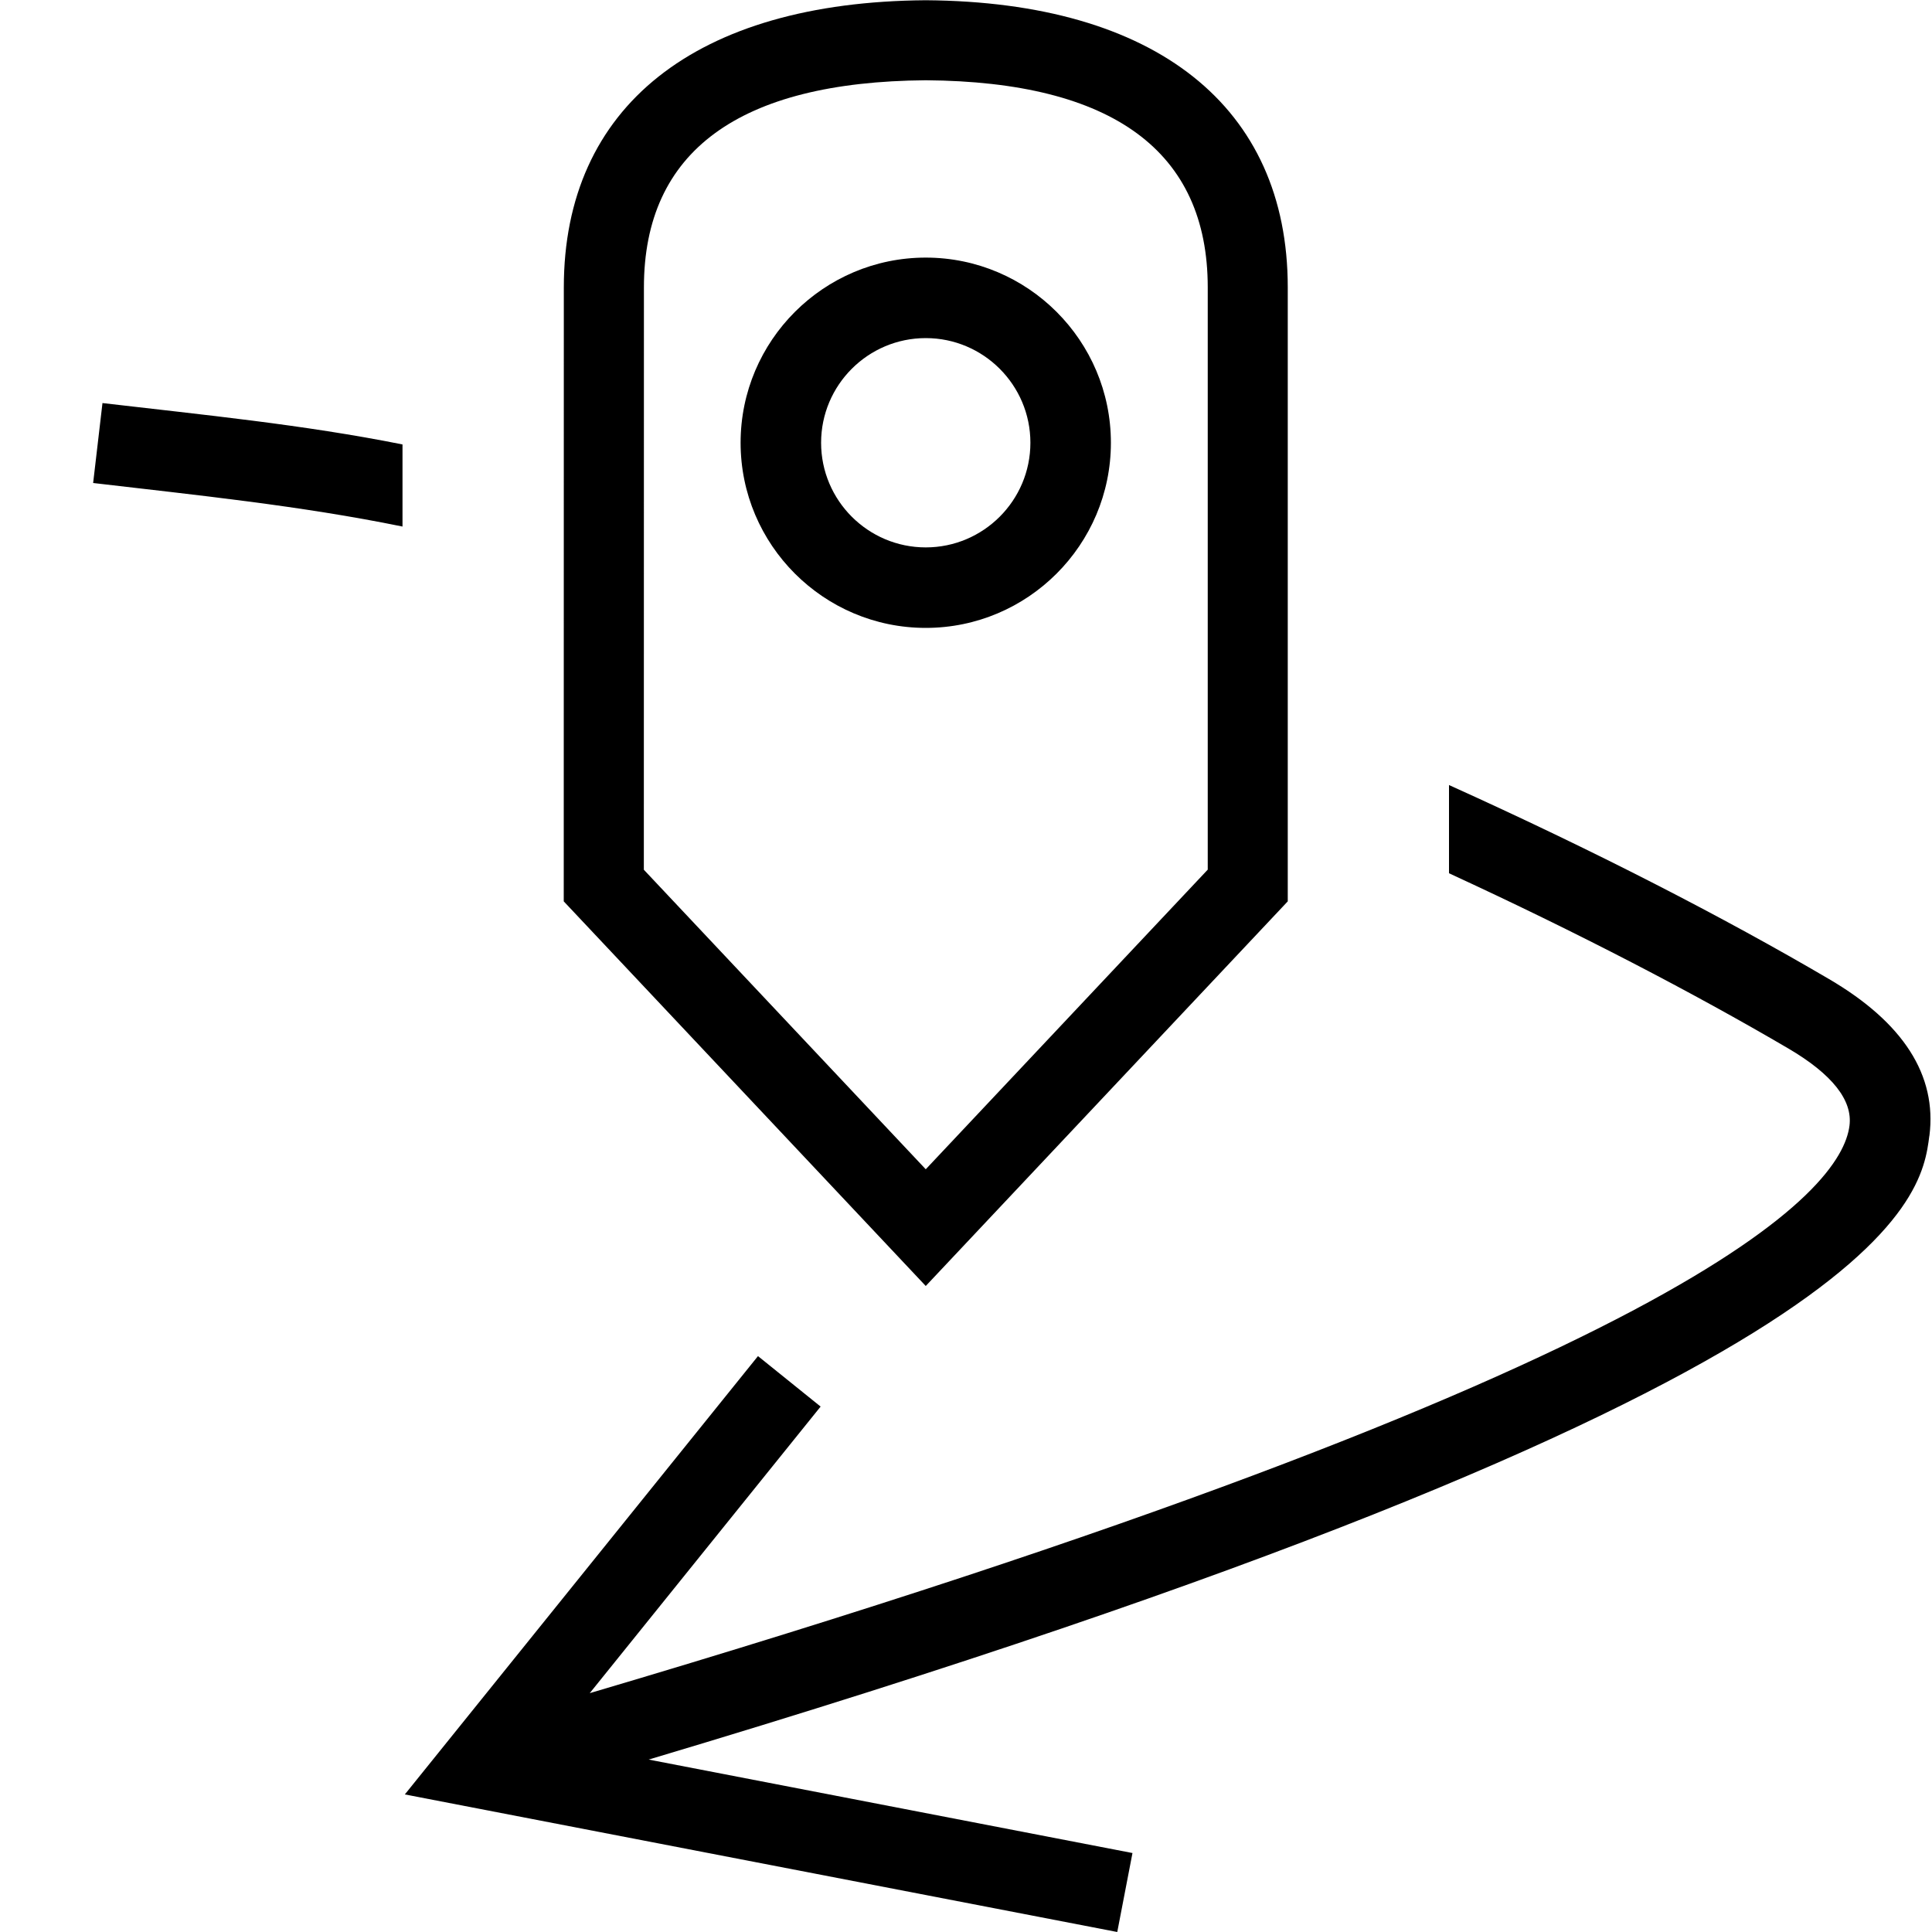
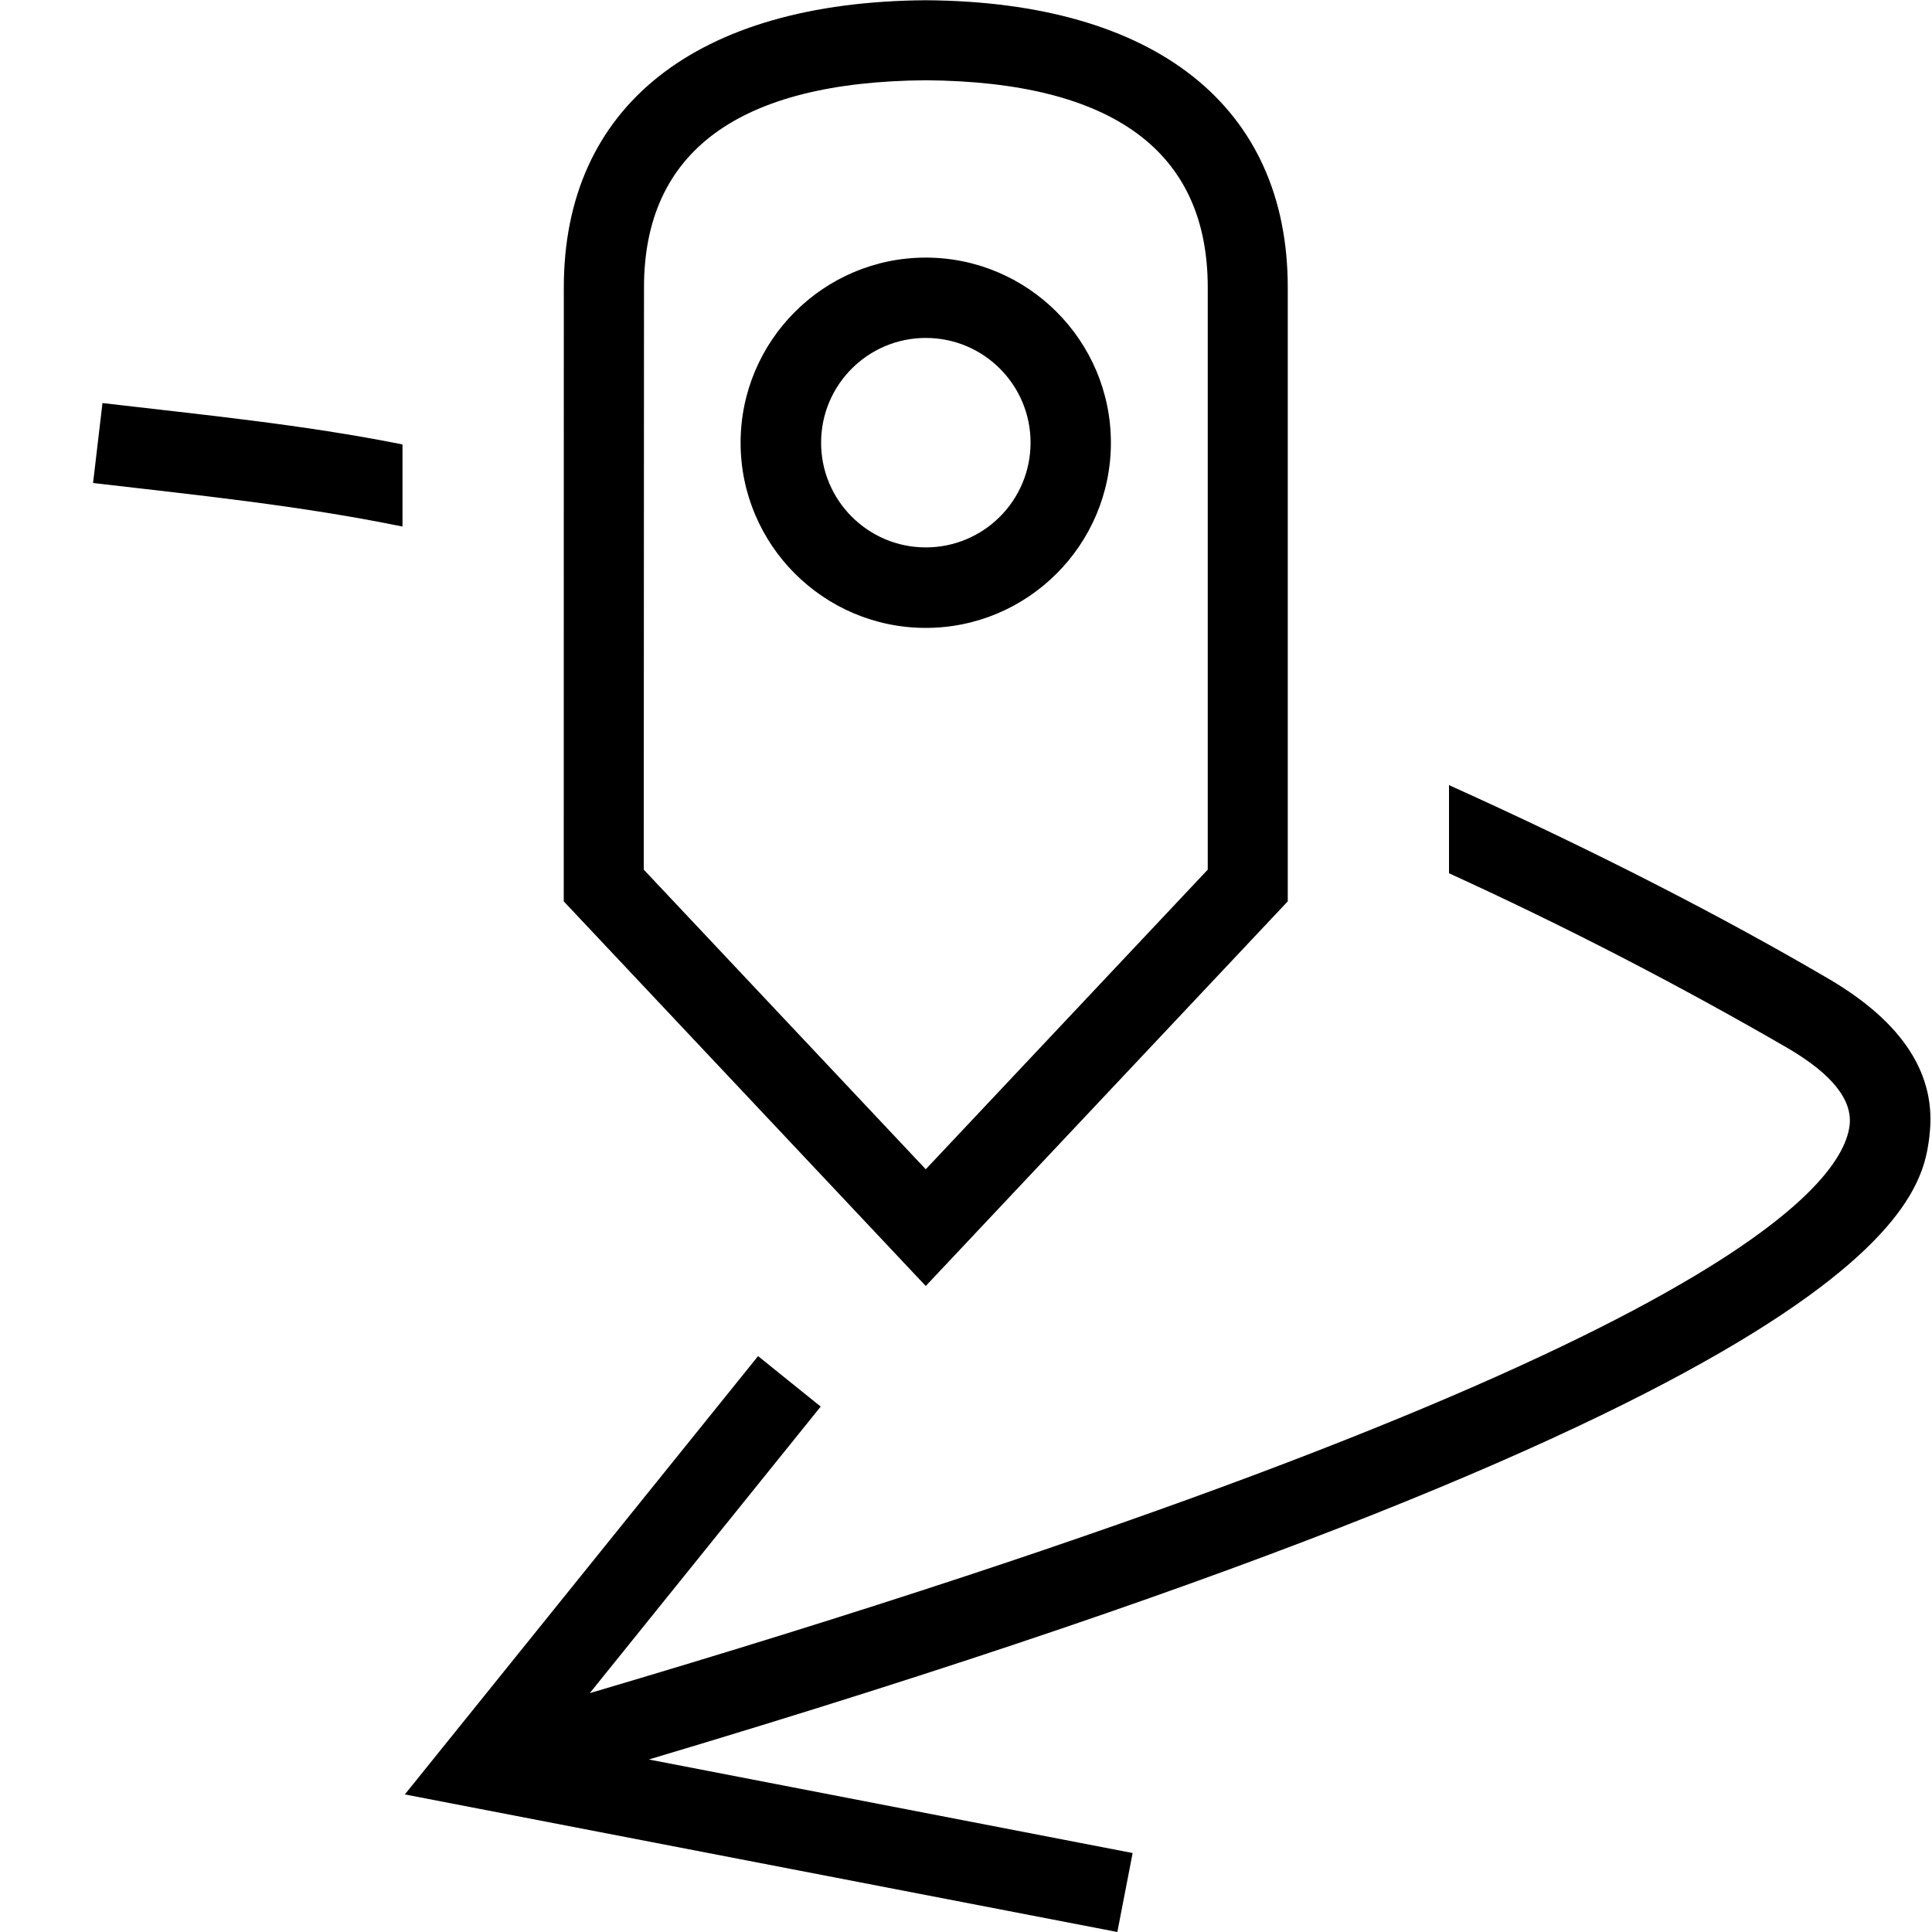
- <svg xmlns="http://www.w3.org/2000/svg" id="icons" viewBox="0 0 24 24">
-   <path d="M1.273,5.007c1.247.146,2.492.267,3.727.514l-0,1.02c-1.272-.26-2.557-.39-3.843-.541l.116-.993ZM23.968,14.108c.095-.75-.324-1.405-1.246-1.945-1.303-.765-2.91-1.593-4.722-2.411v1.096c1.608.741,3.037,1.486,4.216,2.177.543.319.799.642.759.958-.101.802-1.864,2.977-15.649,7.05l2.868-3.56-.778-.627-4.387,5.445,8.85,1.709.189-.981-6.01-1.161c15.493-4.623,15.806-6.938,15.909-7.749ZM11.5,7.8c-1.268,0-2.3-1.032-2.3-2.3s1.032-2.3,2.3-2.3,2.3,1.032,2.3,2.3-1.032,2.3-2.3,2.3ZM11.5,6.8c.717,0,1.3-.583,1.3-1.3s-.583-1.3-1.3-1.3-1.3.583-1.3,1.3.583,1.3,1.3,1.3ZM11.5,15.975l-4.497-4.778.001-7.627C7.004,1.324,8.642.024,11.497.003h.007c2.855.021,4.493,1.321,4.493,3.567v7.627l-4.497,4.778ZM7.997,10.803l3.503,3.722,3.503-3.722V3.57c0-1.689-1.178-2.556-3.502-2.573-2.324.018-3.502.884-3.502,2.573l-.001,7.232Z" />
-   <rect width="24" height="24" fill="none" />
+ <svg xmlns="http://www.w3.org/2000/svg" viewBox="0 0 24 24">
+   <path d="M1.273 5.007c1.247.146 2.492.267 3.727.514v1.02C3.726 6.28 2.442 6.15 1.156 6zm22.695 9.101c.094-.75-.324-1.404-1.246-1.945-1.303-.765-2.91-1.593-4.722-2.41v1.095a49 49 0 0 1 4.216 2.177q.818.482.76.958c-.102.802-1.865 2.977-15.65 7.05l2.869-3.56-.778-.627-4.388 5.445L13.88 24l.19-.981-6.01-1.162c15.493-4.622 15.806-6.937 15.909-7.749M11.5 7.8c-1.268 0-2.3-1.032-2.3-2.3s1.032-2.3 2.3-2.3 2.3 1.032 2.3 2.3-1.032 2.3-2.3 2.3m0-1a1.301 1.301 0 1 0-1.3-1.3c0 .717.583 1.3 1.3 1.3m0 9.175-4.497-4.778.001-7.627c0-2.246 1.638-3.546 4.493-3.567h.007c2.855.02 4.493 1.321 4.493 3.567v7.627zm-3.503-5.172 3.503 3.722 3.503-3.722V3.57c0-1.69-1.178-2.555-3.503-2.573C9.177 1.015 8 1.881 8 3.57z" />
+   <path fill="none" d="M0 0h24v24H0z" />
</svg>
